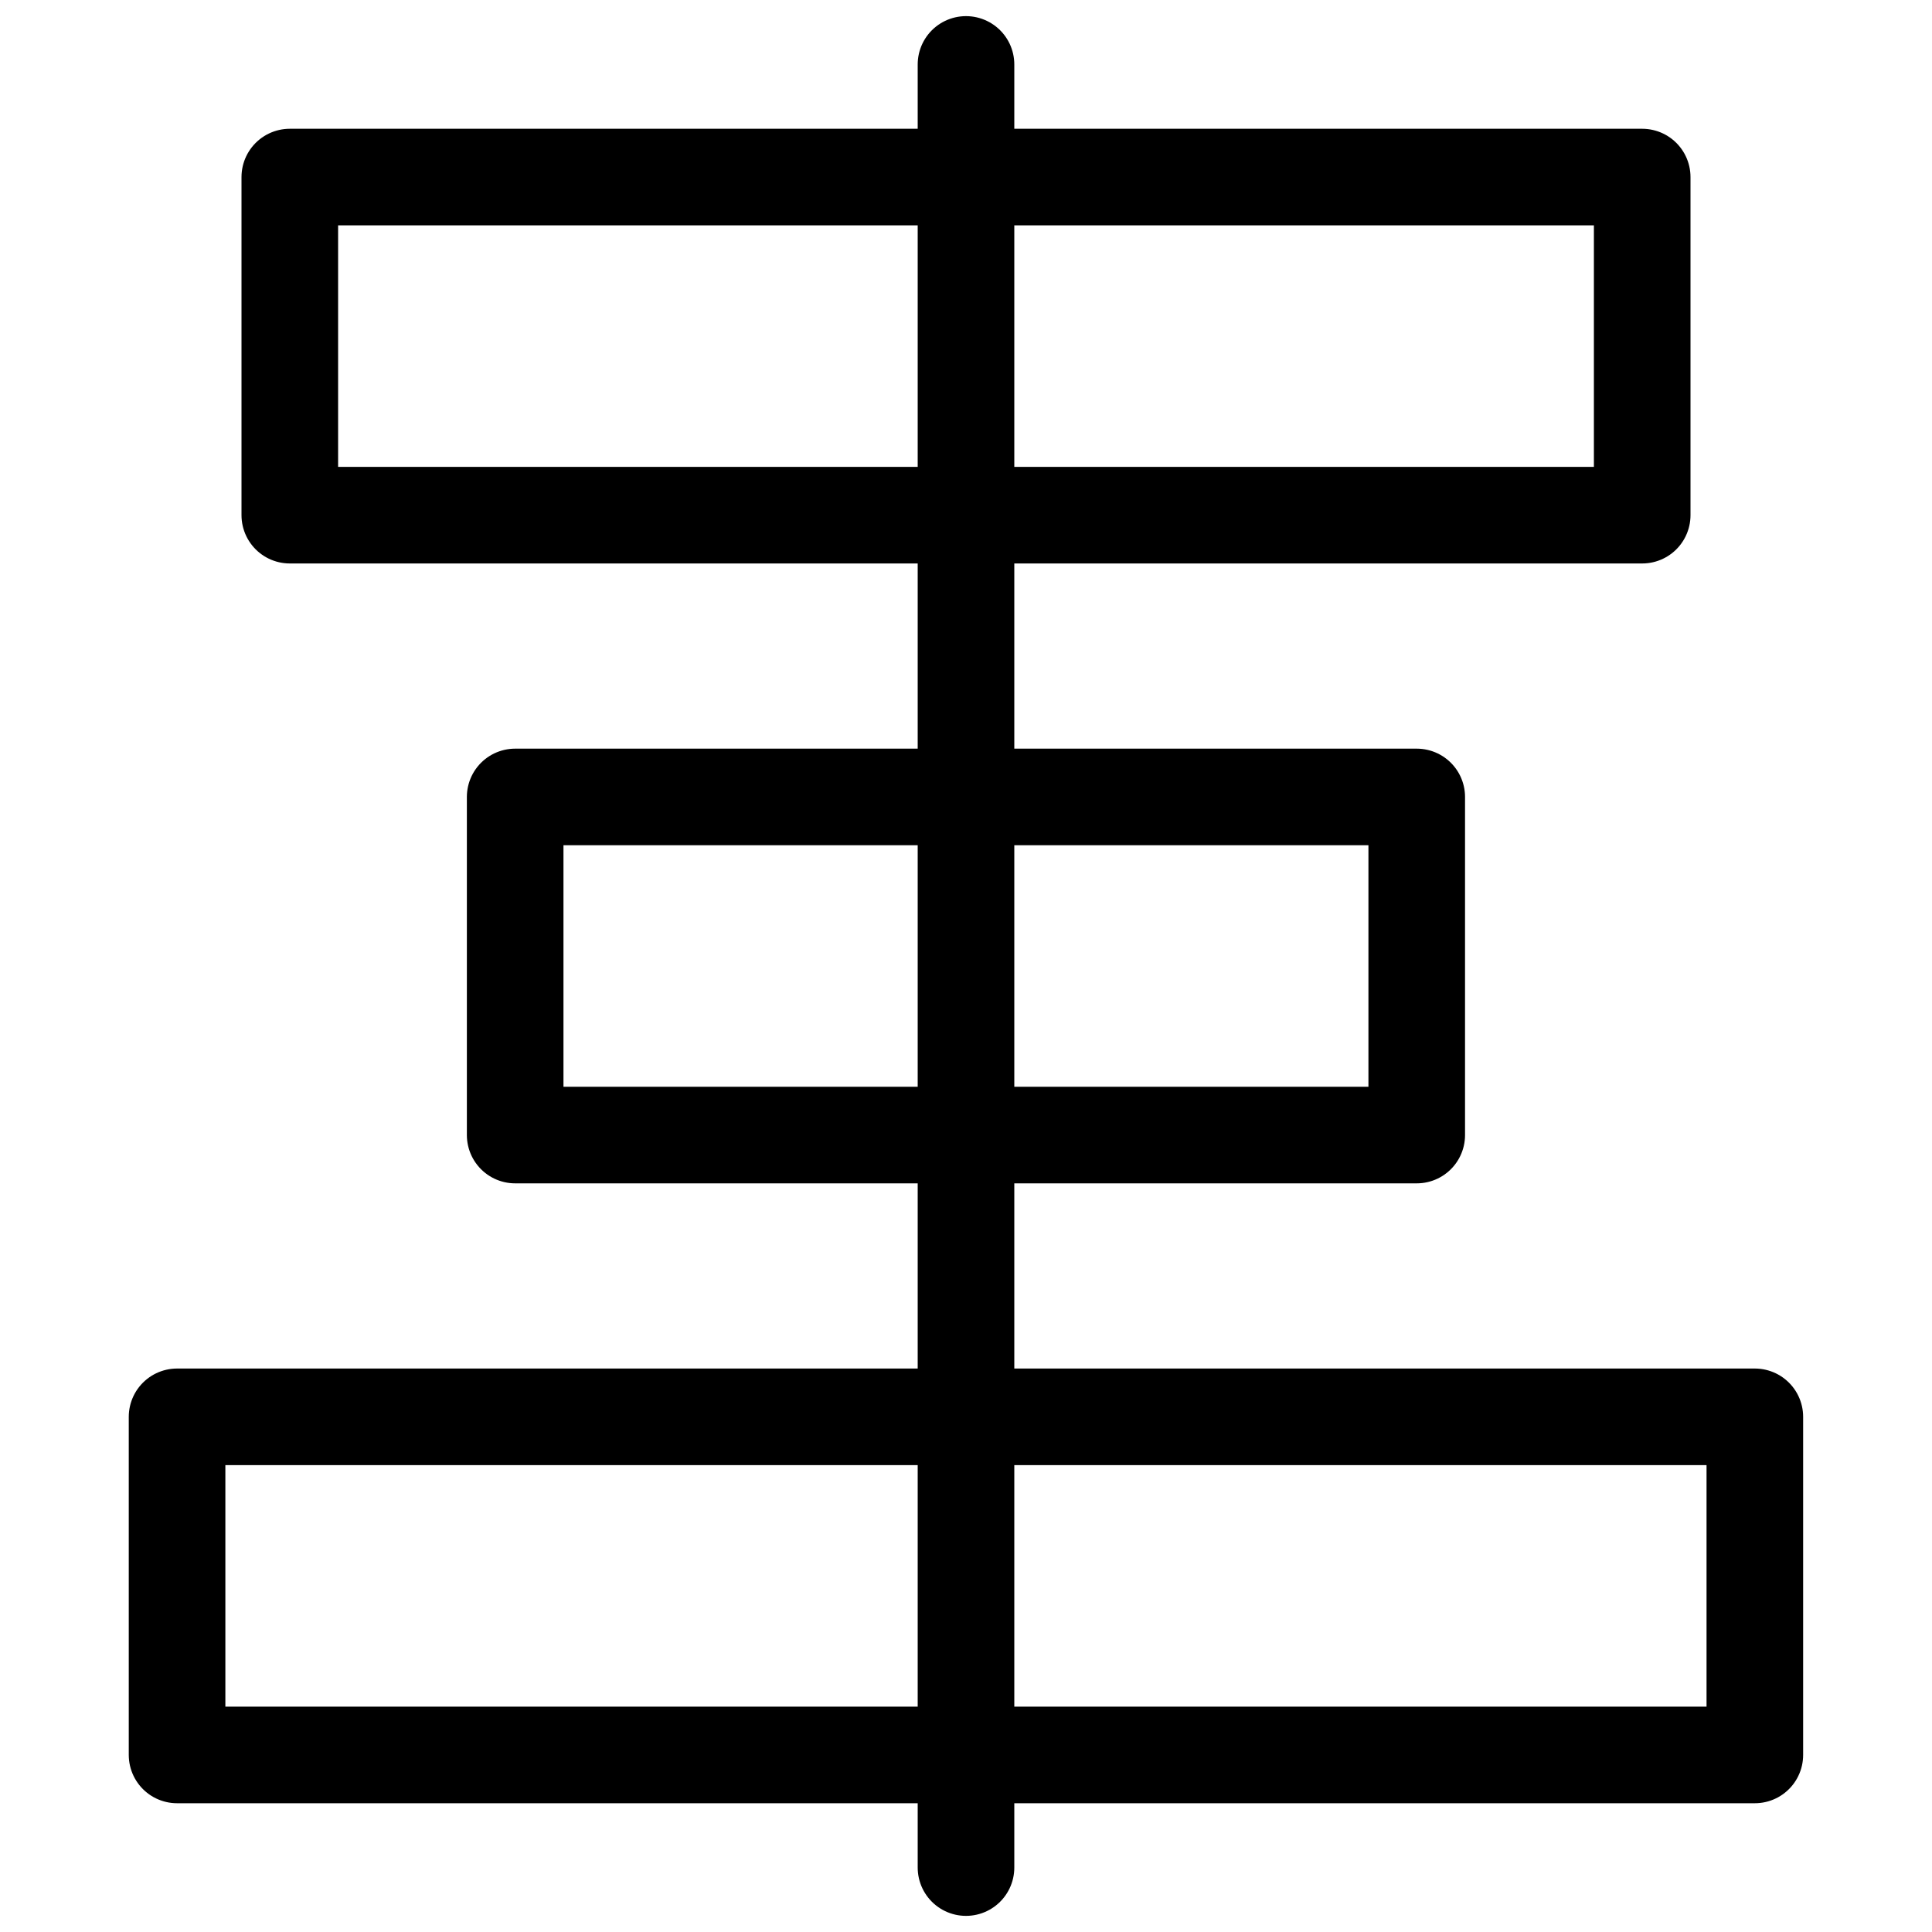
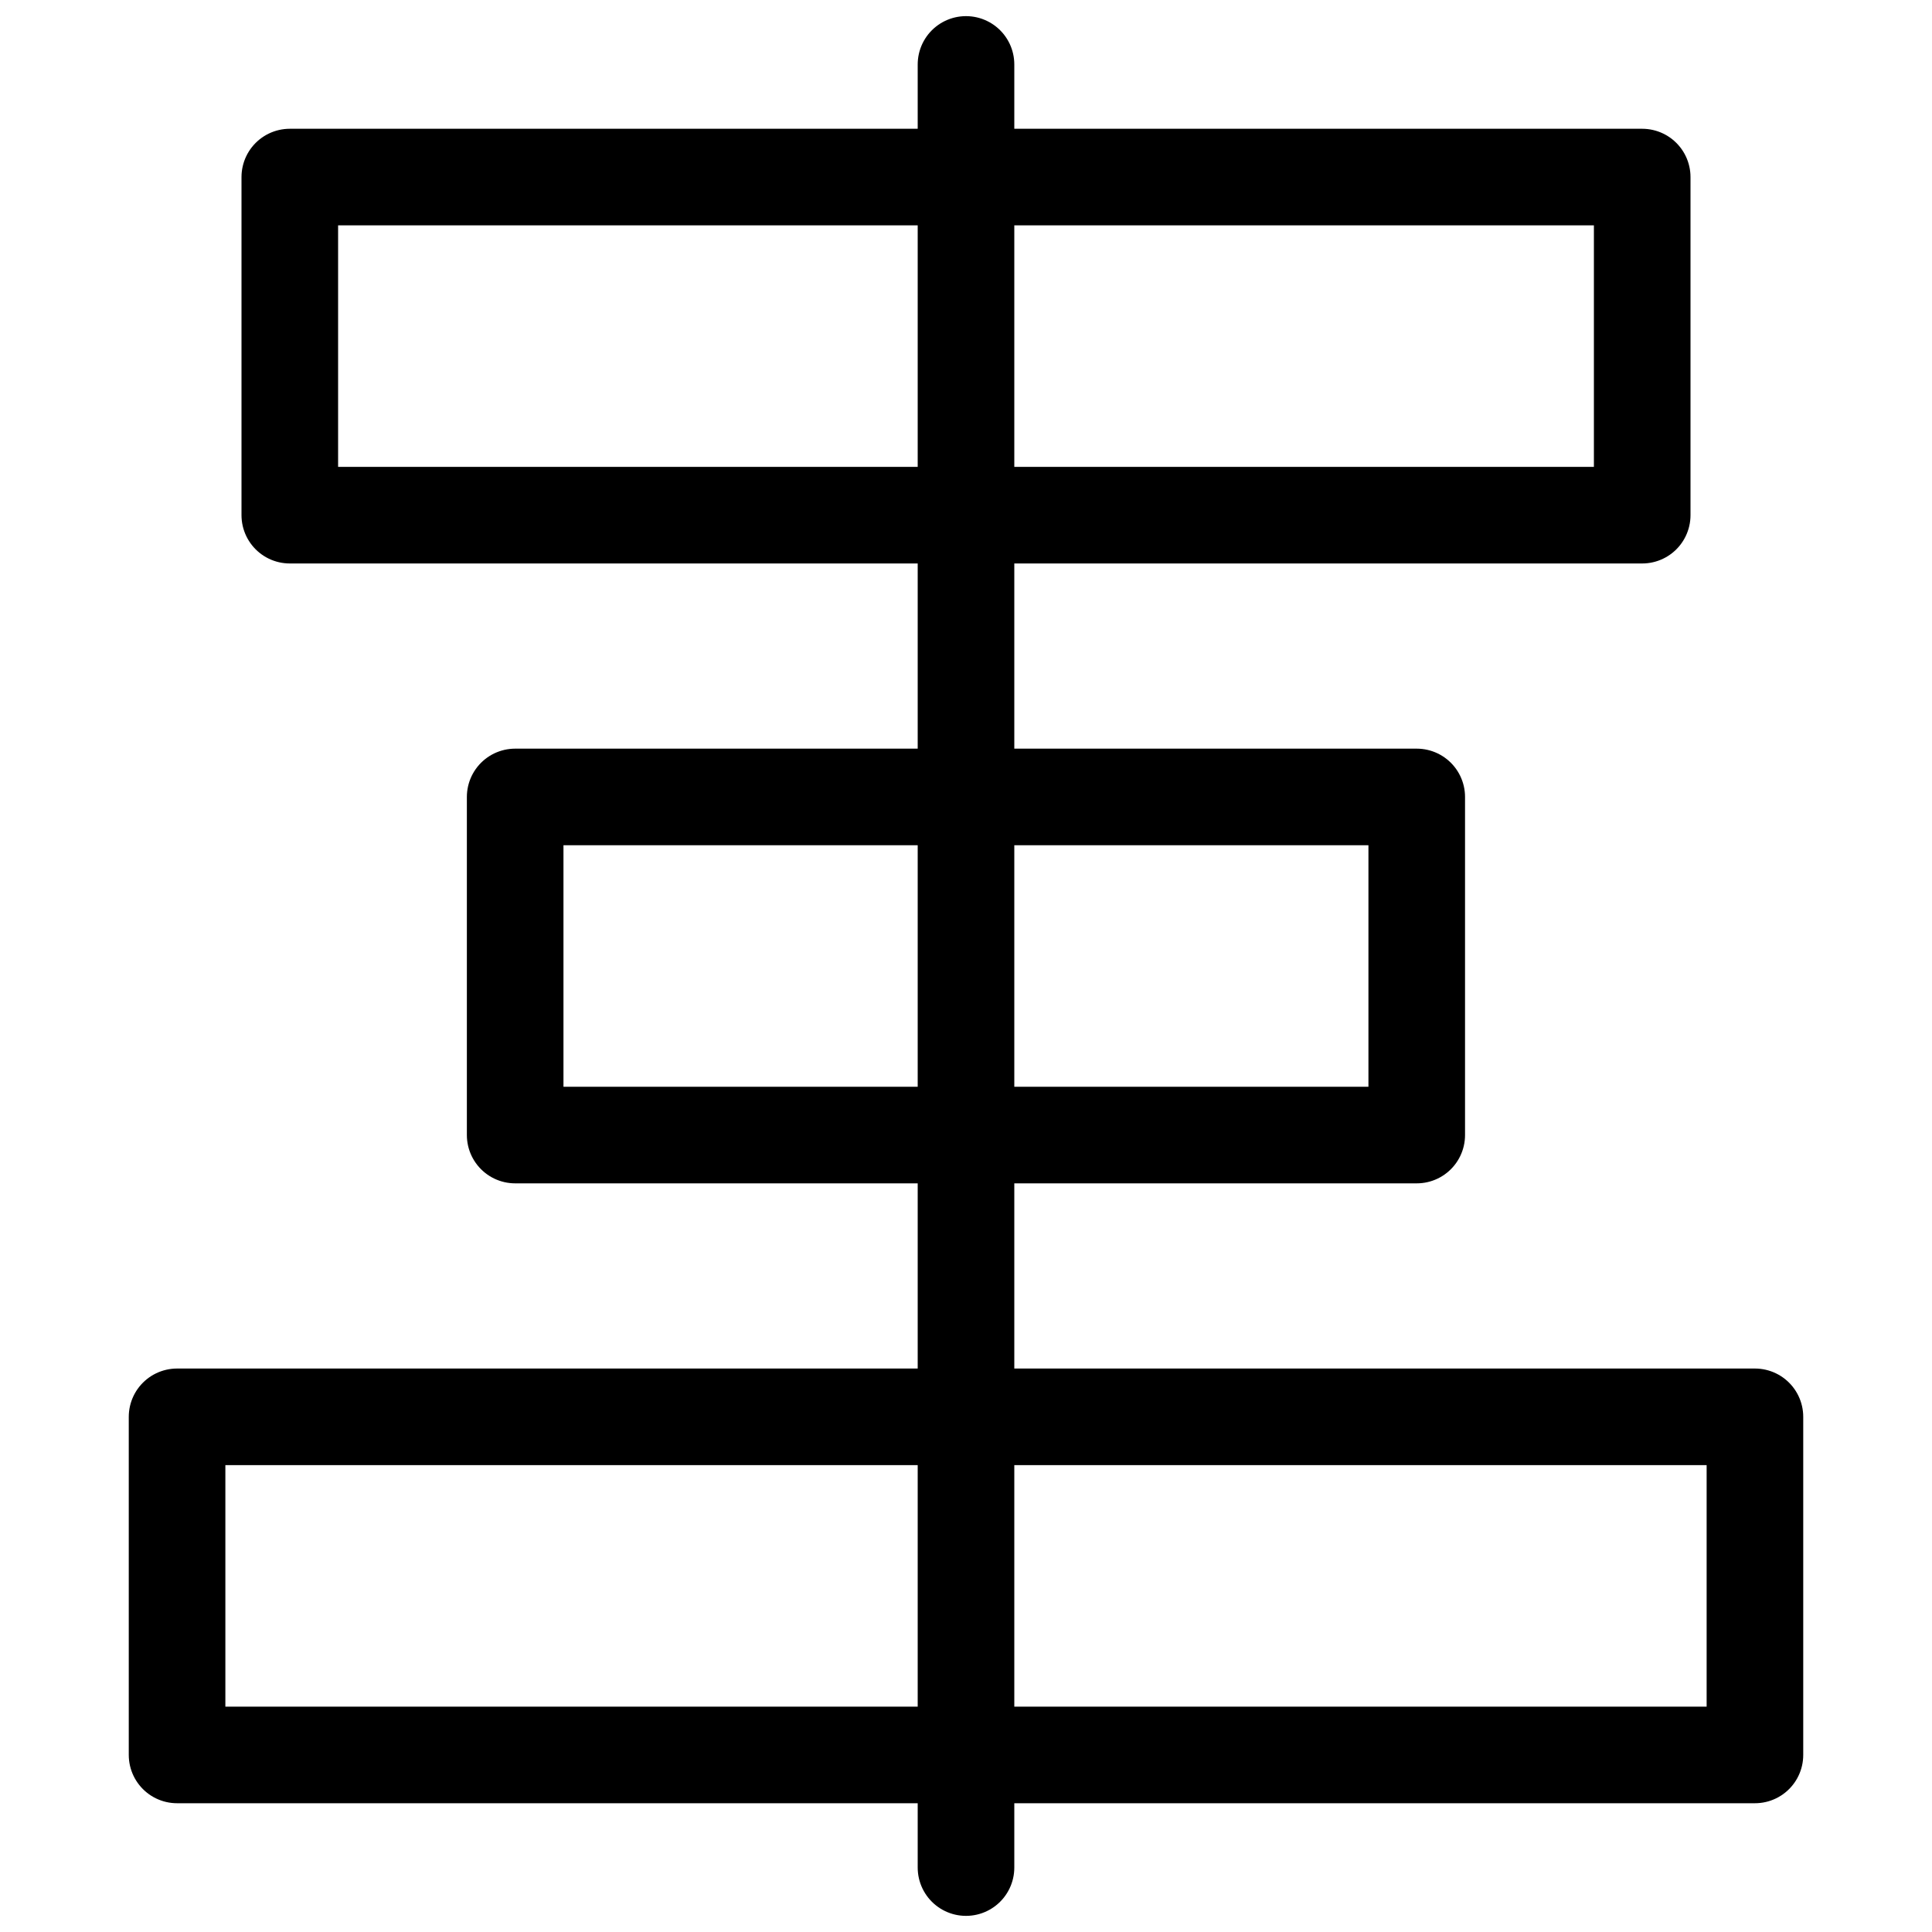
<svg xmlns="http://www.w3.org/2000/svg" width="20" height="20" viewBox="0 0 20 20" version="1.1" id="svg836">
  <defs id="defs830" />
-   <rect style="fill:none;stroke:#000000;stroke-width:1;stroke-linecap:round;stroke-linejoin:round" id="rect910" width="3.5" height="16.333" x="-18.167" y="1.833" transform="rotate(-90)" />
-   <rect y="5.333" x="-11.75" height="9.333" width="3.5" id="rect912" style="fill:none;stroke:#000000;stroke-width:1;stroke-linecap:round;stroke-linejoin:round" transform="rotate(-90)" />
-   <rect style="fill:none;stroke:#000000;stroke-width:1;stroke-linecap:round;stroke-linejoin:round" id="rect914" width="3.5" height="14" x="-5.333" y="3" transform="rotate(-90)" />
+   <path id="rect910" style="fill:none;stroke:#000000;stroke-width:1;stroke-linecap:round;stroke-linejoin:round" transform="rotate(-90)" d="m -18.167,1.833 h 3.5 V 18.167 h -3.5 z" />
+   <path id="rect912" style="fill:none;stroke:#000000;stroke-width:1;stroke-linecap:round;stroke-linejoin:round" transform="rotate(-90)" d="m -11.75,5.333 h 3.5 v 9.333 h -3.5 z" />
+   <path id="rect914" style="fill:none;stroke:#000000;stroke-width:1;stroke-linecap:round;stroke-linejoin:round" transform="rotate(-90)" d="m -5.333,3 h 3.5 V 17 h -3.5 z" />
  <path style="fill:none;stroke:#000000;stroke-width:1;stroke-linecap:round;stroke-linejoin:miter;stroke-miterlimit:4;stroke-dasharray:none;stroke-dashoffset:0;stroke-opacity:1" d="M 10,19.333 V 0.667" id="path916" />
</svg>
